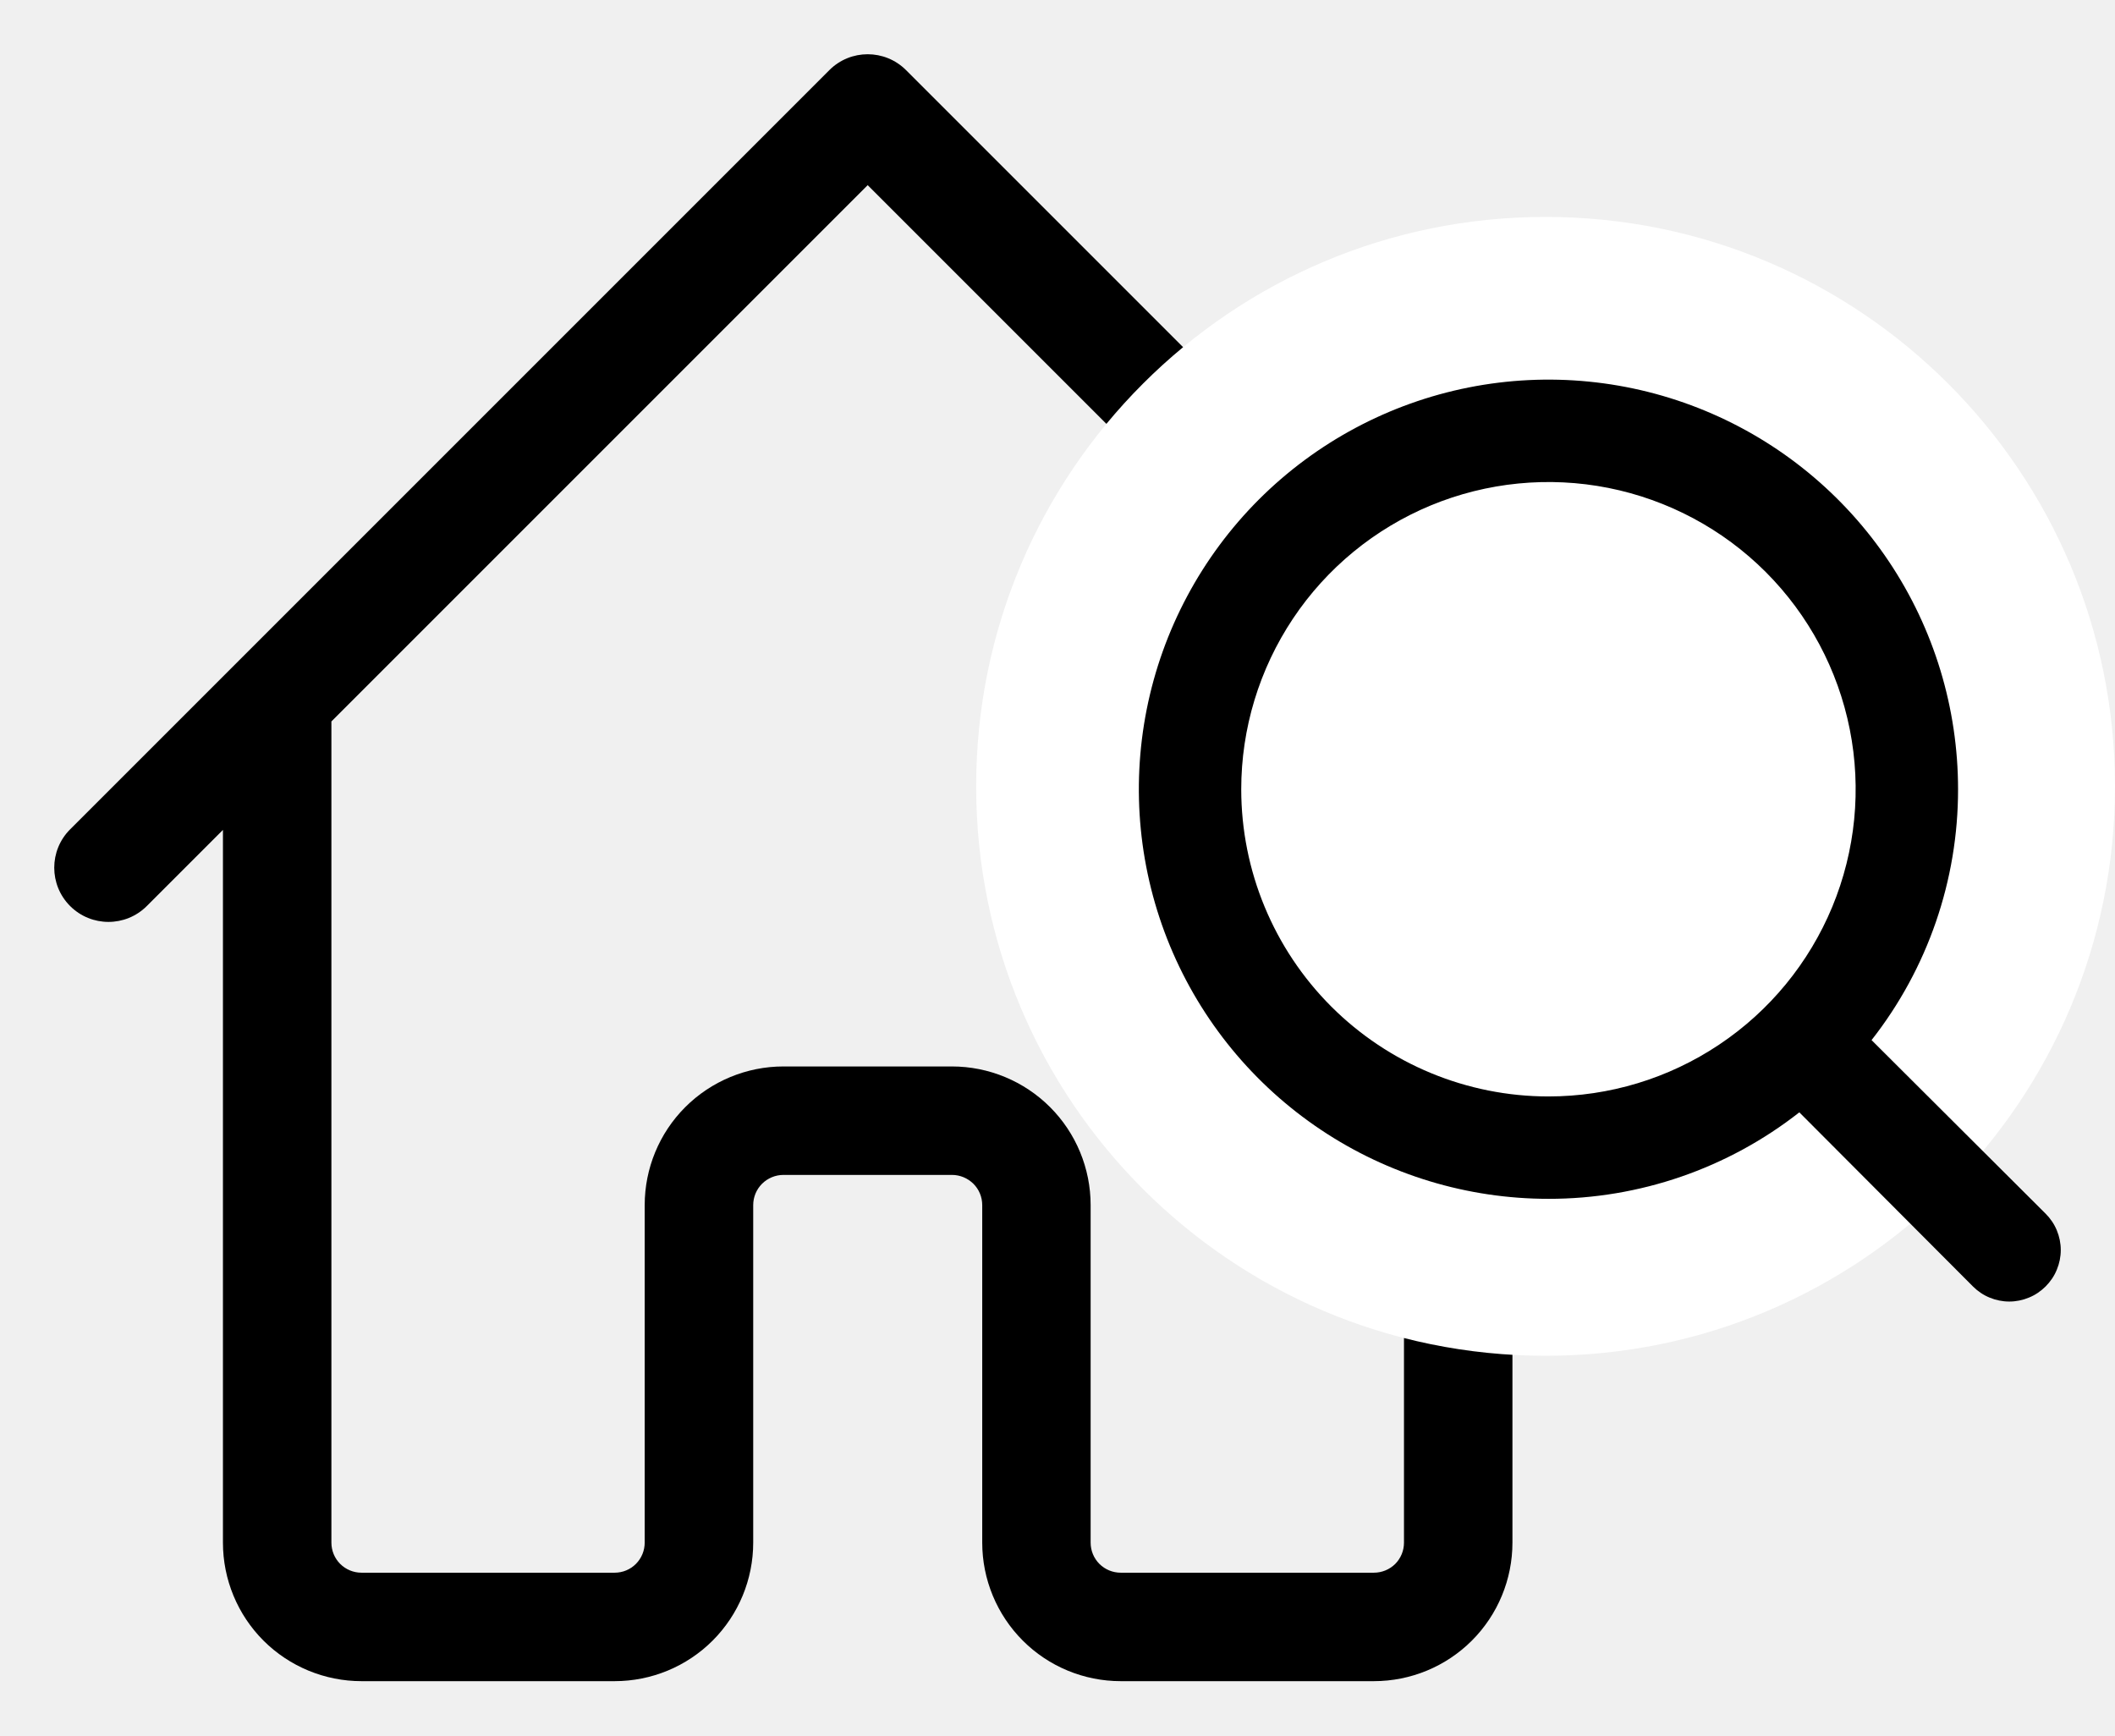
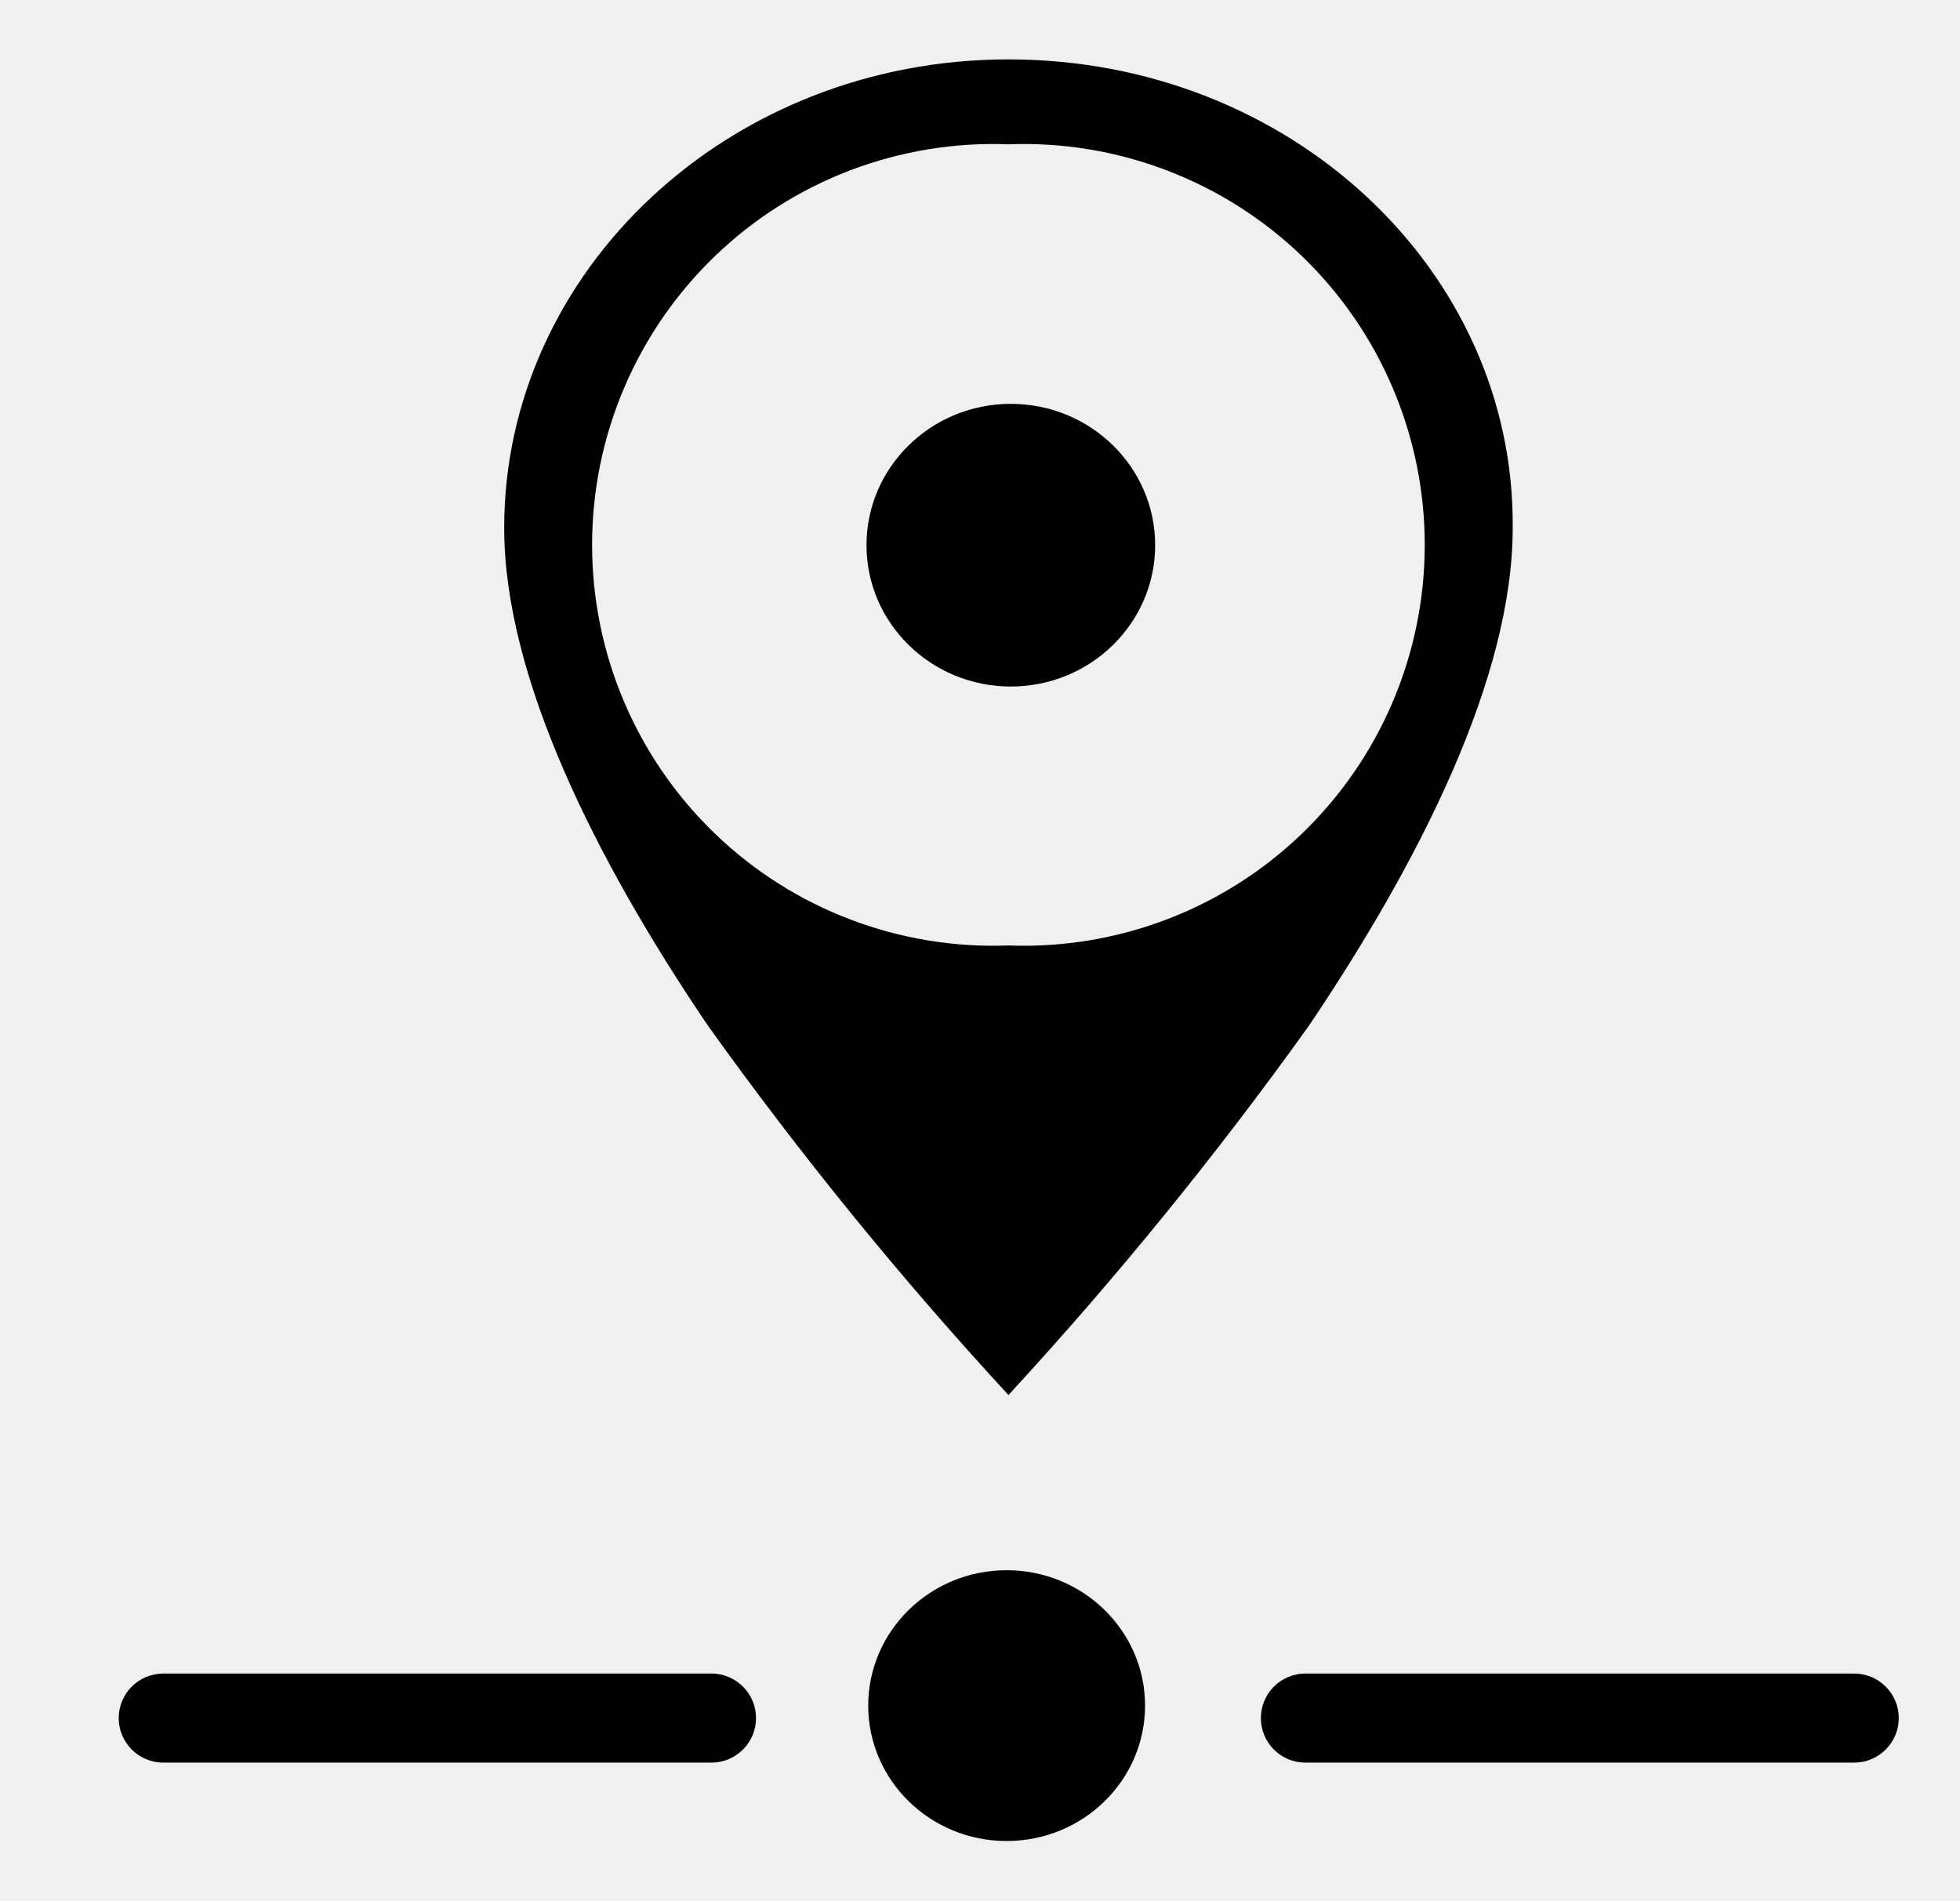
- <svg xmlns="http://www.w3.org/2000/svg" width="39" height="32" viewBox="0 0 39 32" version="1.1" id="svg8">
-   <defs id="defs12" />
-   <path style="color:#000000;stroke-linecap:round;stroke-linejoin:round;-inkscape-stroke:none" d="M 15.293,1.293 4.404,12.182 1.293,15.293 a 1,1 0 0 0 0,1.414 1,1 0 0 0 1.414,0 l 1.404,-1.404 v 13.143 c 0,0.677 0.269,1.328 0.748,1.807 C 5.338,30.731 5.989,31 6.666,31 h 4.668 c 0.677,0 1.328,-0.269 1.807,-0.748 0.479,-0.479 0.748,-1.129 0.748,-1.807 v -6.223 c 0,-0.148 0.058,-0.288 0.162,-0.393 0.104,-0.104 0.247,-0.164 0.395,-0.164 h 3.109 c 0.148,0 0.29,0.06 0.395,0.164 0.104,0.104 0.162,0.245 0.162,0.393 v 6.223 c 0,0.677 0.269,1.328 0.748,1.807 C 19.338,30.731 19.989,31 20.666,31 h 4.668 c 0.677,0 1.328,-0.269 1.807,-0.748 0.479,-0.479 0.748,-1.129 0.748,-1.807 V 15.303 l 1.404,1.404 a 1,1 0 0 0 1.414,0 1,1 0 0 0 0,-1.414 L 27.596,12.182 16.707,1.293 a 1,1 0 0 0 -1.414,0 z M 16,3.414 25.889,13.303 v 15.143 c 0,0.148 -0.058,0.288 -0.162,0.393 C 25.622,28.942 25.482,29 25.334,29 h -4.668 c -0.148,0 -0.288,-0.058 -0.393,-0.162 -0.104,-0.104 -0.162,-0.245 -0.162,-0.393 v -6.223 c 0,-0.677 -0.269,-1.328 -0.748,-1.807 -0.479,-0.479 -1.131,-0.75 -1.809,-0.75 h -3.109 c -0.677,0 -1.33,0.271 -1.809,0.75 -0.479,0.479 -0.748,1.129 -0.748,1.807 v 6.223 c 0,0.148 -0.058,0.288 -0.162,0.393 C 11.622,28.942 11.482,29 11.334,29 H 6.666 C 6.518,29 6.378,28.942 6.273,28.838 6.169,28.734 6.111,28.593 6.111,28.445 V 13.303 Z" id="path2" />
-   <circle cx="28.5" cy="14.5" r="10.5" fill="white" id="circle4" />
-   <path d="M37.721 22.38L34.511 19.179C35.546 17.86 36.108 16.23 36.106 14.553C36.106 13.059 35.663 11.599 34.833 10.357C34.003 9.115 32.824 8.147 31.444 7.575C30.063 7.003 28.545 6.854 27.08 7.145C25.614 7.437 24.269 8.156 23.212 9.212C22.156 10.269 21.437 11.614 21.145 13.08C20.854 14.545 21.003 16.063 21.575 17.444C22.147 18.824 23.115 20.003 24.357 20.833C25.599 21.663 27.059 22.106 28.553 22.106C30.23 22.108 31.86 21.546 33.179 20.511L36.38 23.721C36.468 23.809 36.572 23.88 36.687 23.927C36.802 23.975 36.926 24 37.05 24C37.175 24 37.298 23.975 37.413 23.927C37.529 23.88 37.633 23.809 37.721 23.721C37.809 23.633 37.88 23.529 37.927 23.413C37.975 23.298 38 23.175 38 23.05C38 22.926 37.975 22.802 37.927 22.687C37.88 22.572 37.809 22.468 37.721 22.38ZM22.888 14.553C22.888 13.433 23.221 12.338 23.843 11.406C24.465 10.474 25.35 9.748 26.385 9.319C27.42 8.891 28.559 8.779 29.658 8.997C30.757 9.216 31.767 9.755 32.559 10.547C33.351 11.34 33.891 12.349 34.109 13.448C34.328 14.547 34.215 15.686 33.787 16.721C33.358 17.756 32.632 18.641 31.7 19.263C30.769 19.886 29.674 20.218 28.553 20.218C27.051 20.218 25.61 19.621 24.547 18.559C23.485 17.496 22.888 16.055 22.888 14.553Z" id="path6" />
+ <svg xmlns="http://www.w3.org/2000/svg" width="33" height="32" viewBox="0 0 33 32" fill="none">
+   <path d="M11.979 29.68H2.749C2.55 29.68 2.359 29.601 2.218 29.46C2.078 29.32 1.999 29.129 1.999 28.93C1.999 28.731 2.078 28.54 2.218 28.4C2.359 28.259 2.55 28.18 2.749 28.18H11.979C12.178 28.18 12.368 28.259 12.509 28.4C12.65 28.54 12.729 28.731 12.729 28.93C12.729 29.129 12.65 29.32 12.509 29.46C12.368 29.601 12.178 29.68 11.979 29.68Z" fill="#000000" />
+   <path d="M31.209 29.68H21.979C21.78 29.68 21.589 29.601 21.448 29.46C21.308 29.32 21.229 29.129 21.229 28.93C21.229 28.731 21.308 28.54 21.448 28.4C21.589 28.259 21.78 28.18 21.979 28.18H31.219C31.418 28.18 31.608 28.259 31.749 28.4C31.89 28.54 31.969 28.731 31.969 28.93C31.969 29.129 31.89 29.32 31.749 29.46C31.608 29.601 31.418 29.68 31.219 29.68H31.209Z" fill="#000000" />
+   <path d="M16.948 31C18.235 31 19.279 29.979 19.279 28.72C19.279 27.461 18.235 26.44 16.948 26.44C15.662 26.44 14.618 27.461 14.618 28.72C14.618 29.979 15.662 31 16.948 31Z" fill="#000000" />
+   <path d="M16.979 1C12.269 1 8.489 4.56 8.489 8.89C8.489 11.4 10.029 14.48 11.919 17.27C13.476 19.446 15.165 21.523 16.979 23.49C18.792 21.523 20.482 19.446 22.039 17.27C23.919 14.48 25.469 11.4 25.469 8.89C25.509 4.56 21.729 1 16.979 1ZM16.979 15.92C16.071 15.955 15.166 15.806 14.317 15.483C13.468 15.16 12.693 14.669 12.039 14.039C11.384 13.409 10.864 12.654 10.508 11.818C10.152 10.982 9.969 10.083 9.969 9.175C9.969 8.267 10.152 7.368 10.508 6.532C10.864 5.696 11.384 4.941 12.039 4.311C12.693 3.681 13.468 3.19 14.317 2.867C15.166 2.544 16.071 2.395 16.979 2.43C17.886 2.395 18.792 2.544 19.64 2.867C20.489 3.19 21.264 3.681 21.919 4.311C22.573 4.941 23.094 5.696 23.449 6.532C23.805 7.368 23.988 8.267 23.988 9.175C23.988 10.083 23.805 10.982 23.449 11.818C23.094 12.654 22.573 13.409 21.919 14.039C21.264 14.669 20.489 15.16 19.64 15.483C18.792 15.806 17.886 15.955 16.979 15.92Z" fill="#000000" />
+   <path d="M17.019 11.56C18.361 11.56 19.449 10.494 19.449 9.18C19.449 7.866 18.361 6.8 17.019 6.8C15.677 6.8 14.589 7.866 14.589 9.18C14.589 10.494 15.677 11.56 17.019 11.56Z" fill="#000000" />
</svg>
